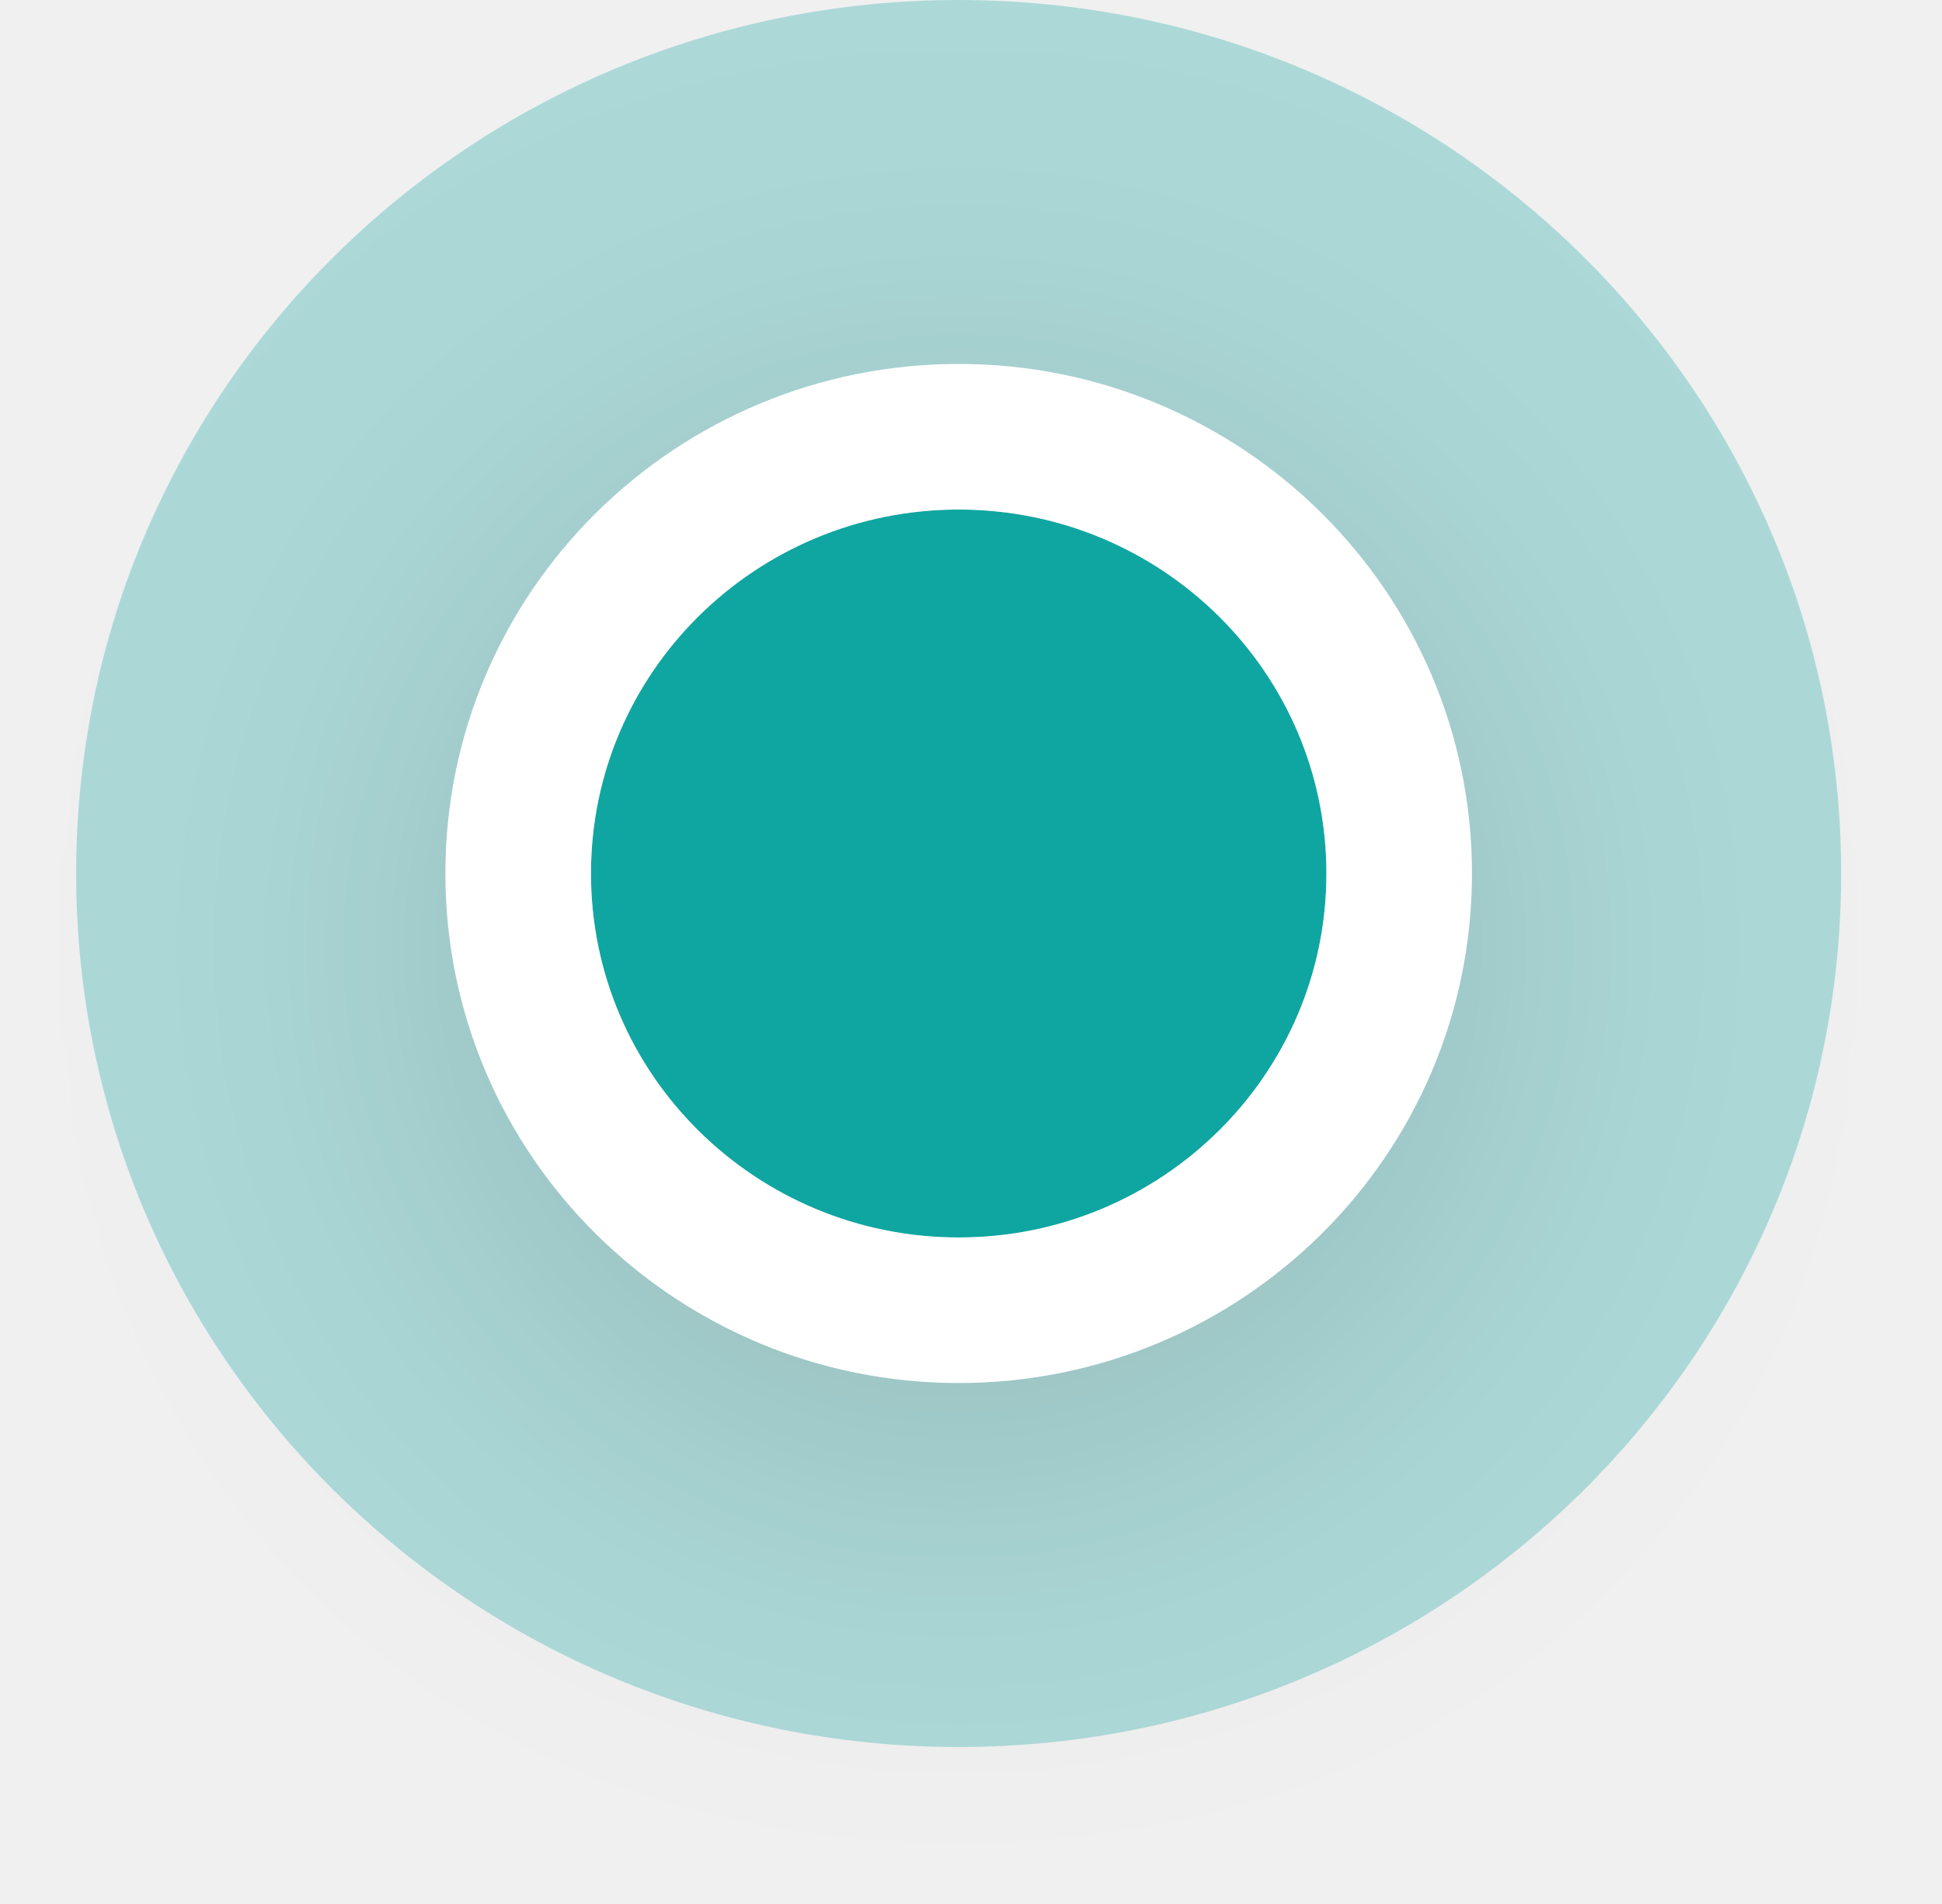
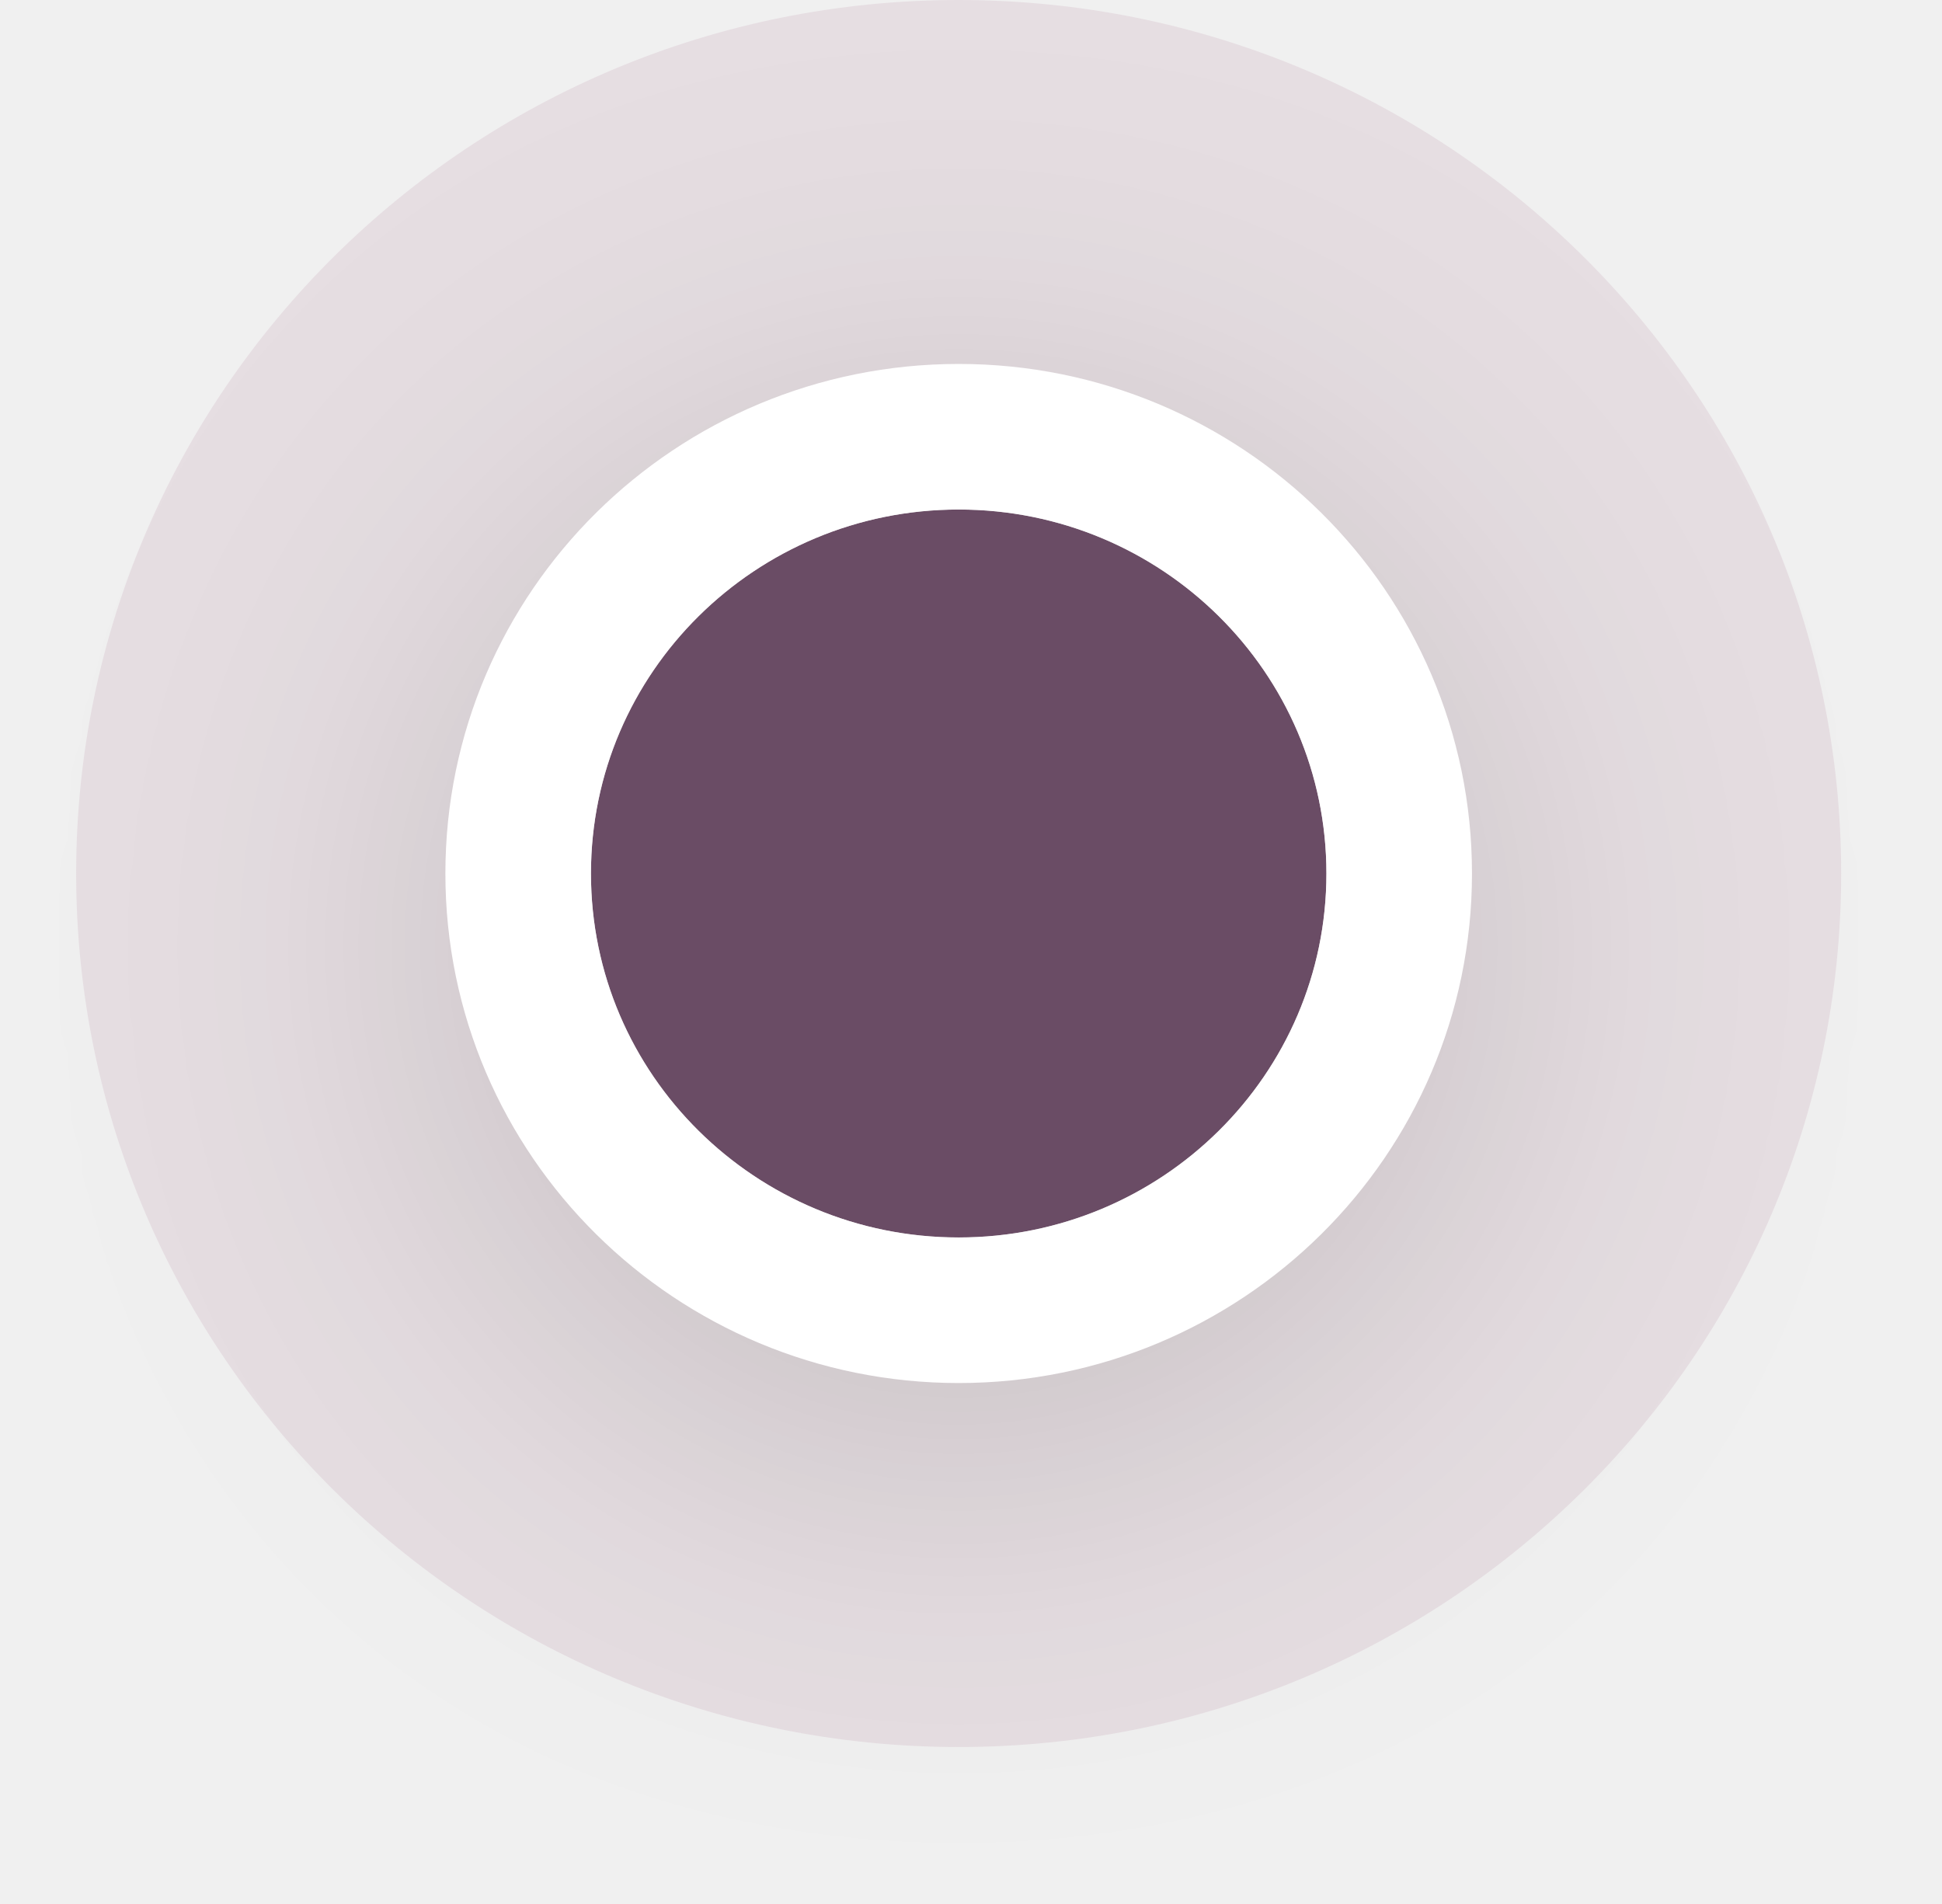
<svg xmlns="http://www.w3.org/2000/svg" width="51" height="50" viewBox="0 0 51 50" fill="none">
-   <ellipse opacity="0.3" cx="25.176" cy="22.939" rx="23.176" ry="22.939" fill="#0FA6A2" />
+   <ellipse opacity="0.3" cx="25.176" cy="22.939" rx="23.176" ry="22.939" fill="#D0B4C3" />
  <g filter="url(#filter0_d_40_4736)">
-     <ellipse cx="25.177" cy="22.939" rx="9.657" ry="9.558" fill="#0FA6A2" />
+     <ellipse cx="25.177" cy="22.939" rx="9.657" ry="9.558" fill="#6A4C65" />
    <path d="M25.177 34.408C31.547 34.408 36.745 29.291 36.745 22.939C36.745 16.586 31.547 11.469 25.177 11.469C18.806 11.469 13.608 16.586 13.608 22.939C13.608 29.291 18.806 34.408 25.177 34.408Z" stroke="white" stroke-width="3.823" />
  </g>
  <defs>
    <filter id="filter0_d_40_4736" x="0.228" y="-0" width="49.898" height="49.7" filterUnits="userSpaceOnUse" color-interpolation-filters="sRGB">
      <feFlood flood-opacity="0" result="BackgroundImageFix" />
      <feColorMatrix in="SourceAlpha" type="matrix" values="0 0 0 0 0 0 0 0 0 0 0 0 0 0 0 0 0 0 127 0" result="hardAlpha" />
      <feOffset dy="1.912" />
      <feGaussianBlur stdDeviation="5.735" />
      <feColorMatrix type="matrix" values="0 0 0 0 0 0 0 0 0 0 0 0 0 0 0 0 0 0 0.15 0" />
      <feBlend mode="normal" in2="BackgroundImageFix" result="effect1_dropShadow_40_4736" />
      <feBlend mode="normal" in="SourceGraphic" in2="effect1_dropShadow_40_4736" result="shape" />
    </filter>
  </defs>
</svg>
